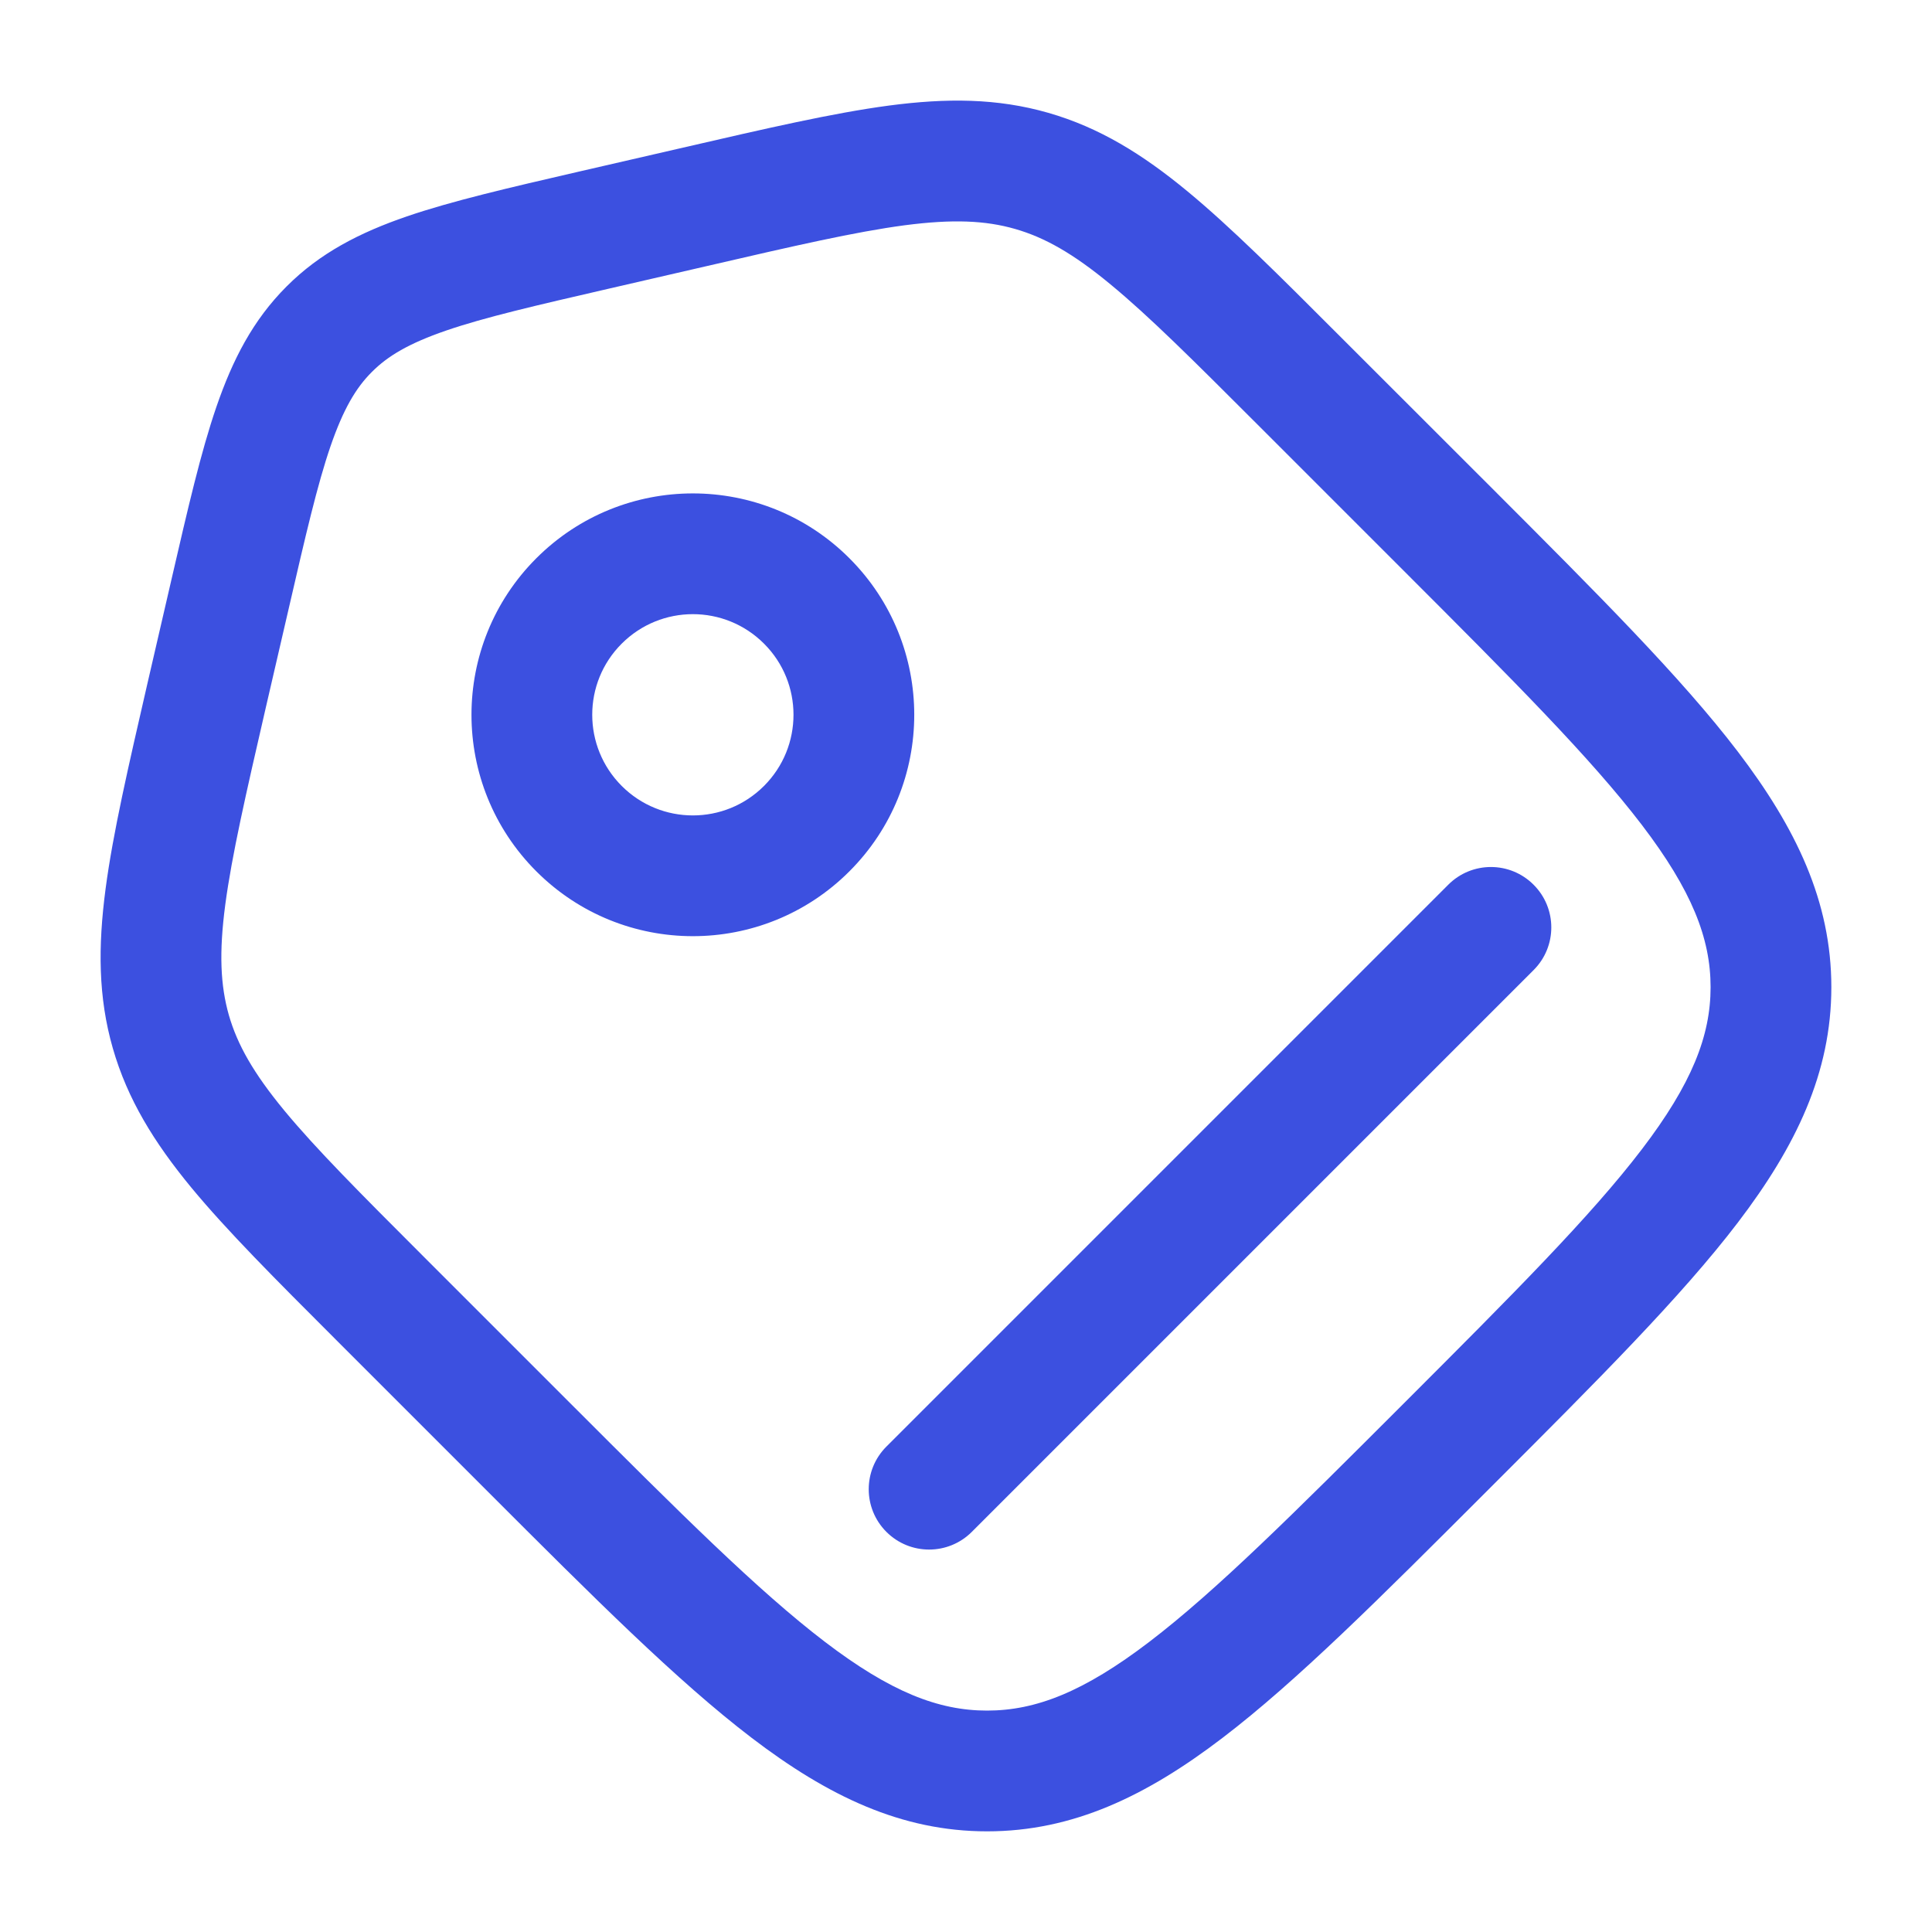
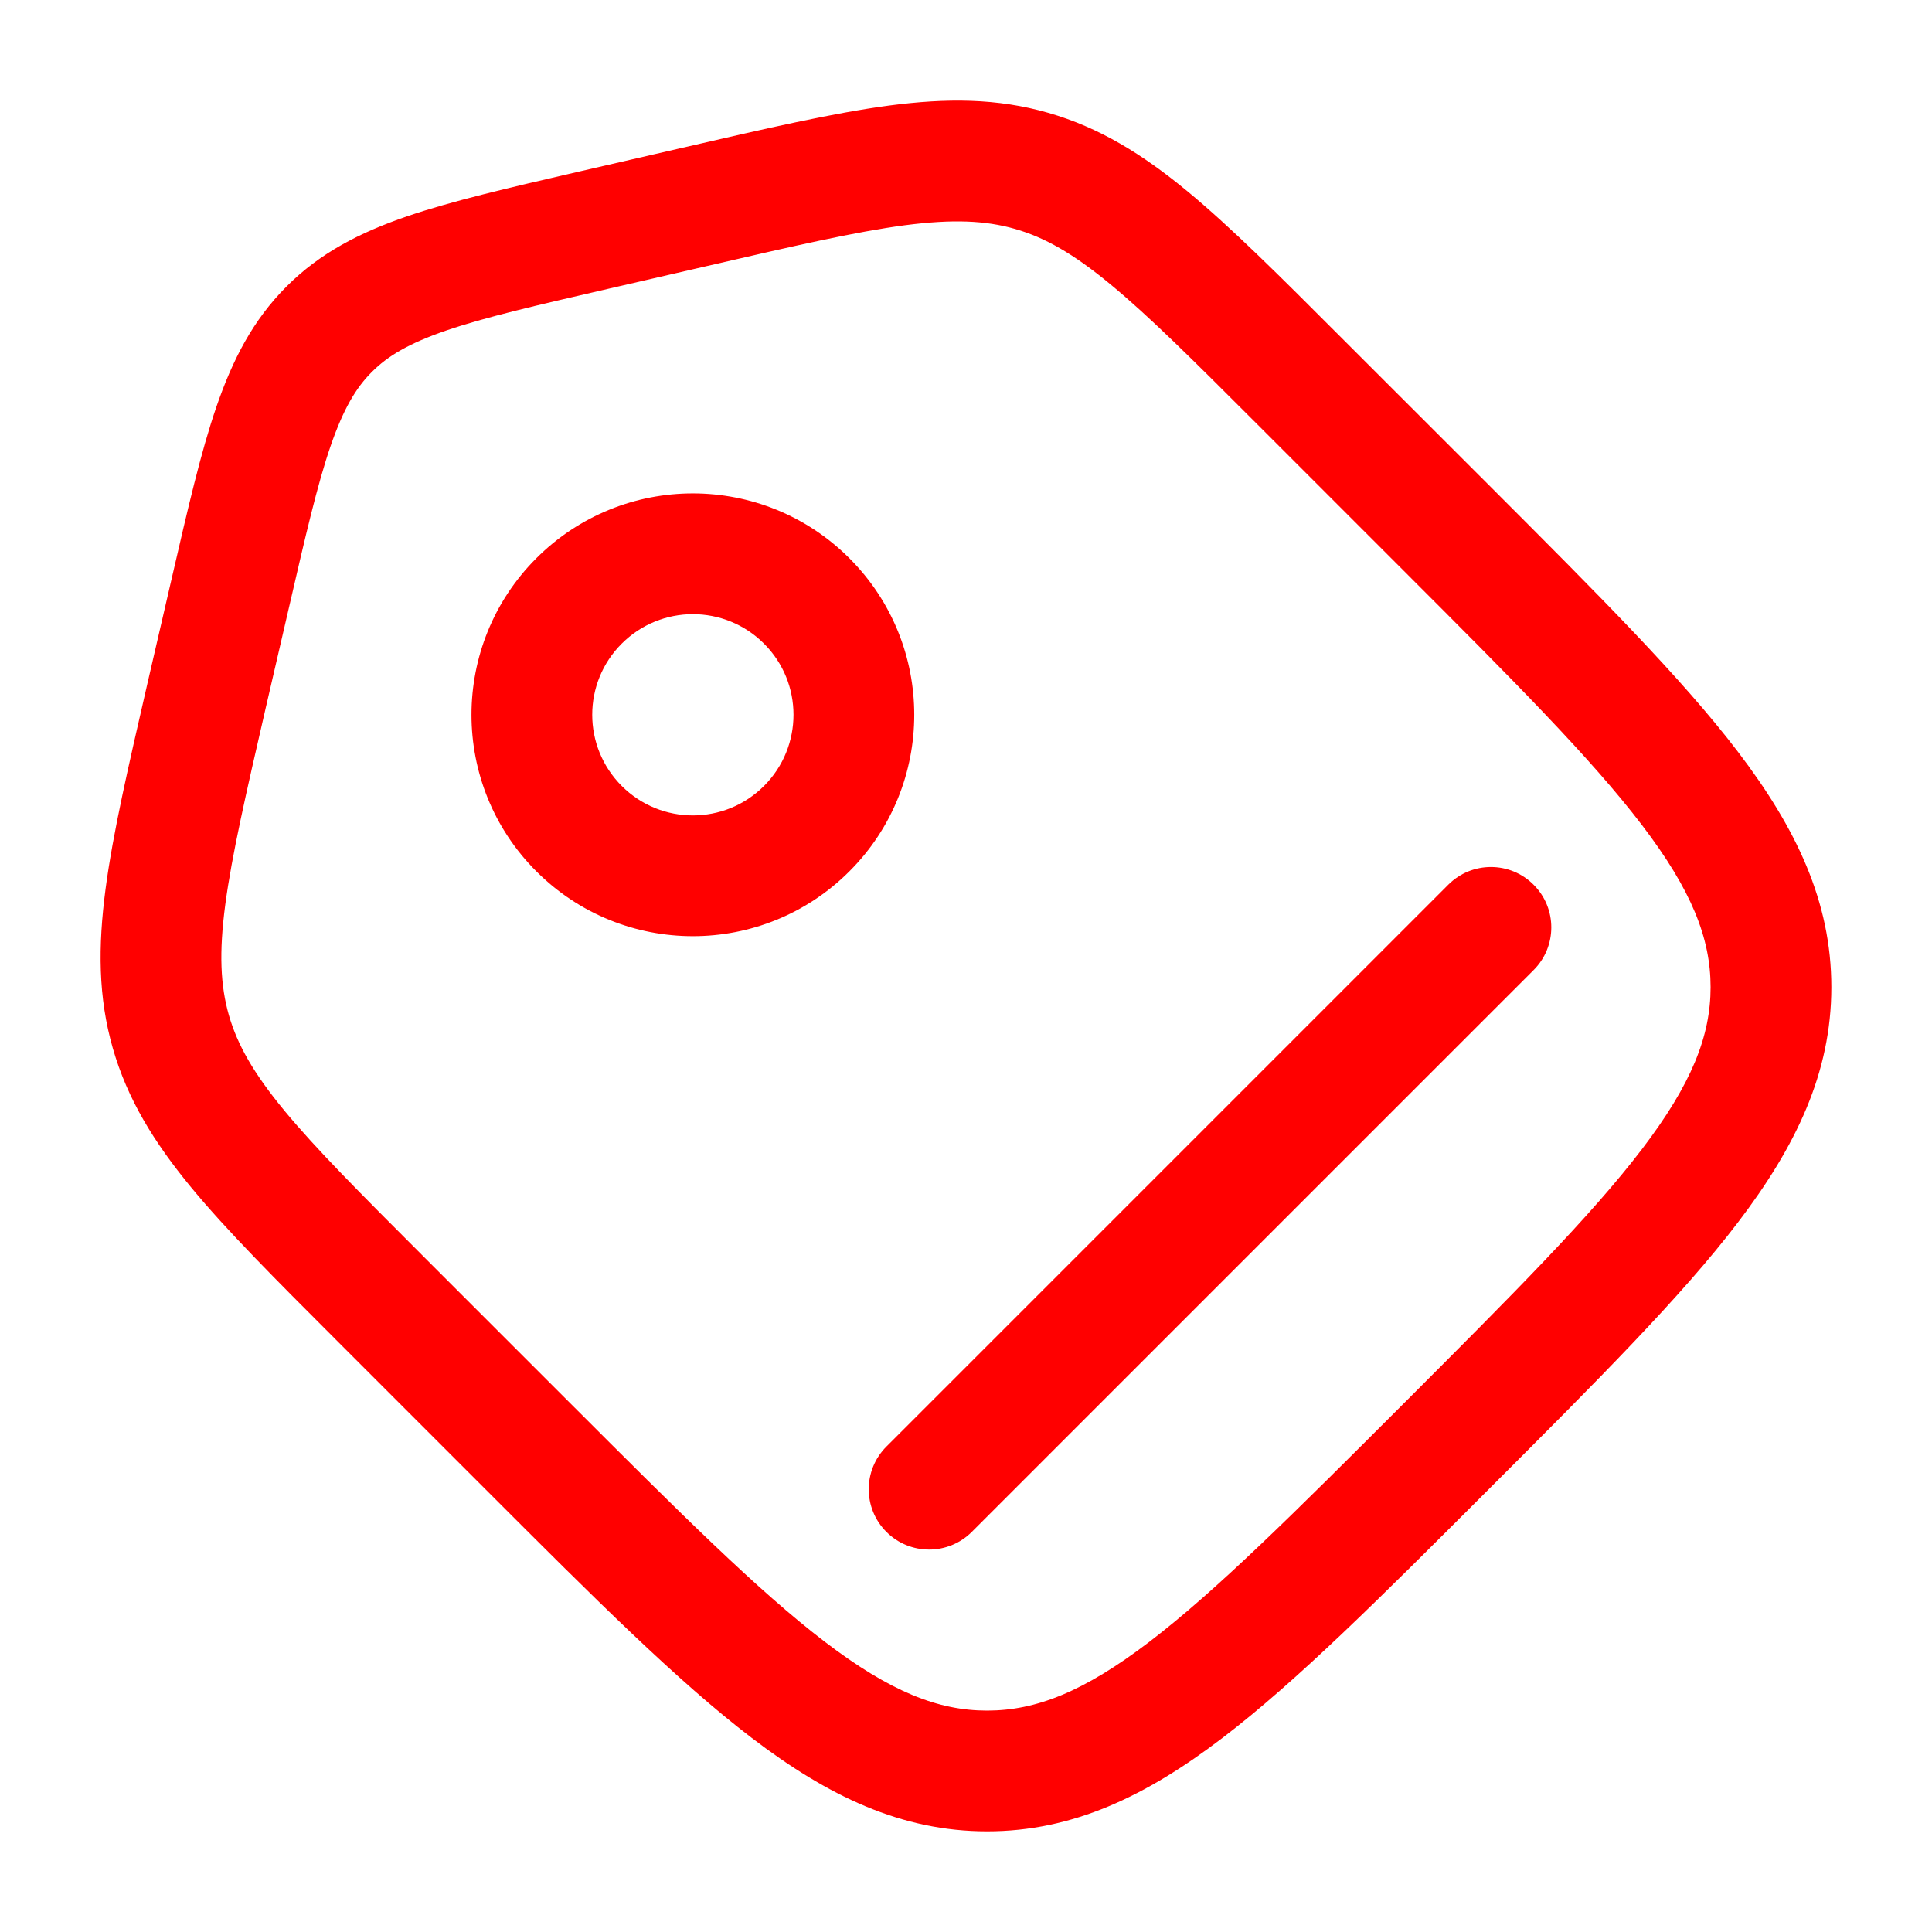
<svg xmlns="http://www.w3.org/2000/svg" width="20" height="20" viewBox="0 0 20 20" fill="none">
-   <path fill-rule="evenodd" clip-rule="evenodd" d="M9.365 2.332C8.853 2.4 8.222 2.545 7.323 2.753L6.299 2.989C5.54 3.164 5.017 3.285 4.618 3.422C4.232 3.555 4.014 3.685 3.85 3.85C3.685 4.014 3.555 4.233 3.422 4.618C3.285 5.017 3.164 5.54 2.989 6.299L2.752 7.323C2.545 8.222 2.4 8.854 2.332 9.365C2.266 9.864 2.282 10.201 2.369 10.508C2.457 10.814 2.623 11.108 2.943 11.496C3.272 11.894 3.73 12.353 4.382 13.005L5.907 14.53C7.04 15.663 7.846 16.467 8.539 16.996C9.218 17.514 9.714 17.708 10.218 17.708C10.723 17.708 11.219 17.514 11.898 16.996C12.591 16.467 13.397 15.663 14.53 14.53C15.663 13.397 16.467 12.591 16.996 11.898C17.514 11.219 17.708 10.723 17.708 10.219C17.708 9.714 17.514 9.218 16.996 8.539C16.467 7.846 15.663 7.04 14.53 5.907L13.005 4.382C12.353 3.73 11.894 3.272 11.496 2.944C11.108 2.623 10.814 2.458 10.508 2.37C10.201 2.282 9.864 2.267 9.365 2.332ZM9.201 1.093C9.799 1.014 10.323 1.016 10.852 1.168C11.381 1.32 11.827 1.596 12.292 1.98C12.741 2.351 13.242 2.851 13.867 3.477L15.447 5.056C16.539 6.149 17.404 7.013 17.99 7.781C18.592 8.571 18.958 9.331 18.958 10.219C18.958 11.106 18.592 11.866 17.99 12.656C17.404 13.424 16.539 14.289 15.447 15.381L15.381 15.447C14.288 16.54 13.424 17.404 12.656 17.99C11.866 18.593 11.106 18.958 10.218 18.958C9.331 18.958 8.571 18.593 7.781 17.99C7.013 17.404 6.148 16.54 5.056 15.447L3.476 13.867C2.851 13.242 2.35 12.741 1.979 12.292C1.596 11.827 1.32 11.381 1.168 10.852C1.016 10.323 1.014 9.799 1.093 9.201C1.169 8.624 1.329 7.934 1.527 7.072L1.778 5.986C1.944 5.267 2.079 4.68 2.24 4.212C2.408 3.723 2.619 3.313 2.966 2.966C3.312 2.619 3.723 2.408 4.212 2.24C4.68 2.08 5.267 1.944 5.986 1.778L7.072 1.528C7.934 1.329 8.623 1.17 9.201 1.093ZM7.909 6.663C7.502 6.256 6.843 6.256 6.436 6.663C6.029 7.069 6.029 7.729 6.436 8.136C6.843 8.543 7.502 8.543 7.909 8.136C8.316 7.729 8.316 7.069 7.909 6.663ZM5.552 5.779C6.447 4.884 7.898 4.884 8.793 5.779C9.688 6.674 9.688 8.125 8.793 9.02C7.898 9.915 6.447 9.915 5.552 9.02C4.657 8.125 4.657 6.674 5.552 5.779ZM15.876 9.159C16.12 9.403 16.12 9.798 15.876 10.042L10.06 15.858C9.816 16.102 9.42 16.102 9.176 15.858C8.932 15.614 8.932 15.219 9.176 14.975L14.992 9.159C15.236 8.914 15.632 8.914 15.876 9.159Z" fill="#3C50E0" />
+   <path fill-rule="evenodd" clip-rule="evenodd" d="M9.365 2.332C8.853 2.4 8.222 2.545 7.323 2.753L6.299 2.989C5.54 3.164 5.017 3.285 4.618 3.422C4.232 3.555 4.014 3.685 3.85 3.85C3.685 4.014 3.555 4.233 3.422 4.618C3.285 5.017 3.164 5.54 2.989 6.299L2.752 7.323C2.545 8.222 2.4 8.854 2.332 9.365C2.266 9.864 2.282 10.201 2.369 10.508C2.457 10.814 2.623 11.108 2.943 11.496C3.272 11.894 3.73 12.353 4.382 13.005L5.907 14.53C7.04 15.663 7.846 16.467 8.539 16.996C9.218 17.514 9.714 17.708 10.218 17.708C10.723 17.708 11.219 17.514 11.898 16.996C12.591 16.467 13.397 15.663 14.53 14.53C15.663 13.397 16.467 12.591 16.996 11.898C17.514 11.219 17.708 10.723 17.708 10.219C17.708 9.714 17.514 9.218 16.996 8.539C16.467 7.846 15.663 7.04 14.53 5.907L13.005 4.382C12.353 3.73 11.894 3.272 11.496 2.944C11.108 2.623 10.814 2.458 10.508 2.37C10.201 2.282 9.864 2.267 9.365 2.332ZM9.201 1.093C9.799 1.014 10.323 1.016 10.852 1.168C11.381 1.32 11.827 1.596 12.292 1.98C12.741 2.351 13.242 2.851 13.867 3.477L15.447 5.056C16.539 6.149 17.404 7.013 17.99 7.781C18.592 8.571 18.958 9.331 18.958 10.219C18.958 11.106 18.592 11.866 17.99 12.656C17.404 13.424 16.539 14.289 15.447 15.381L15.381 15.447C14.288 16.54 13.424 17.404 12.656 17.99C11.866 18.593 11.106 18.958 10.218 18.958C9.331 18.958 8.571 18.593 7.781 17.99C7.013 17.404 6.148 16.54 5.056 15.447L3.476 13.867C2.851 13.242 2.35 12.741 1.979 12.292C1.596 11.827 1.32 11.381 1.168 10.852C1.016 10.323 1.014 9.799 1.093 9.201C1.169 8.624 1.329 7.934 1.527 7.072L1.778 5.986C1.944 5.267 2.079 4.68 2.24 4.212C2.408 3.723 2.619 3.313 2.966 2.966C3.312 2.619 3.723 2.408 4.212 2.24C4.68 2.08 5.267 1.944 5.986 1.778L7.072 1.528C7.934 1.329 8.623 1.17 9.201 1.093ZM7.909 6.663C7.502 6.256 6.843 6.256 6.436 6.663C6.029 7.069 6.029 7.729 6.436 8.136C6.843 8.543 7.502 8.543 7.909 8.136C8.316 7.729 8.316 7.069 7.909 6.663ZM5.552 5.779C6.447 4.884 7.898 4.884 8.793 5.779C9.688 6.674 9.688 8.125 8.793 9.02C7.898 9.915 6.447 9.915 5.552 9.02C4.657 8.125 4.657 6.674 5.552 5.779ZM15.876 9.159C16.12 9.403 16.12 9.798 15.876 10.042L10.06 15.858C9.816 16.102 9.42 16.102 9.176 15.858C8.932 15.614 8.932 15.219 9.176 14.975L14.992 9.159C15.236 8.914 15.632 8.914 15.876 9.159Z" fill="#ff0000" />
</svg>
